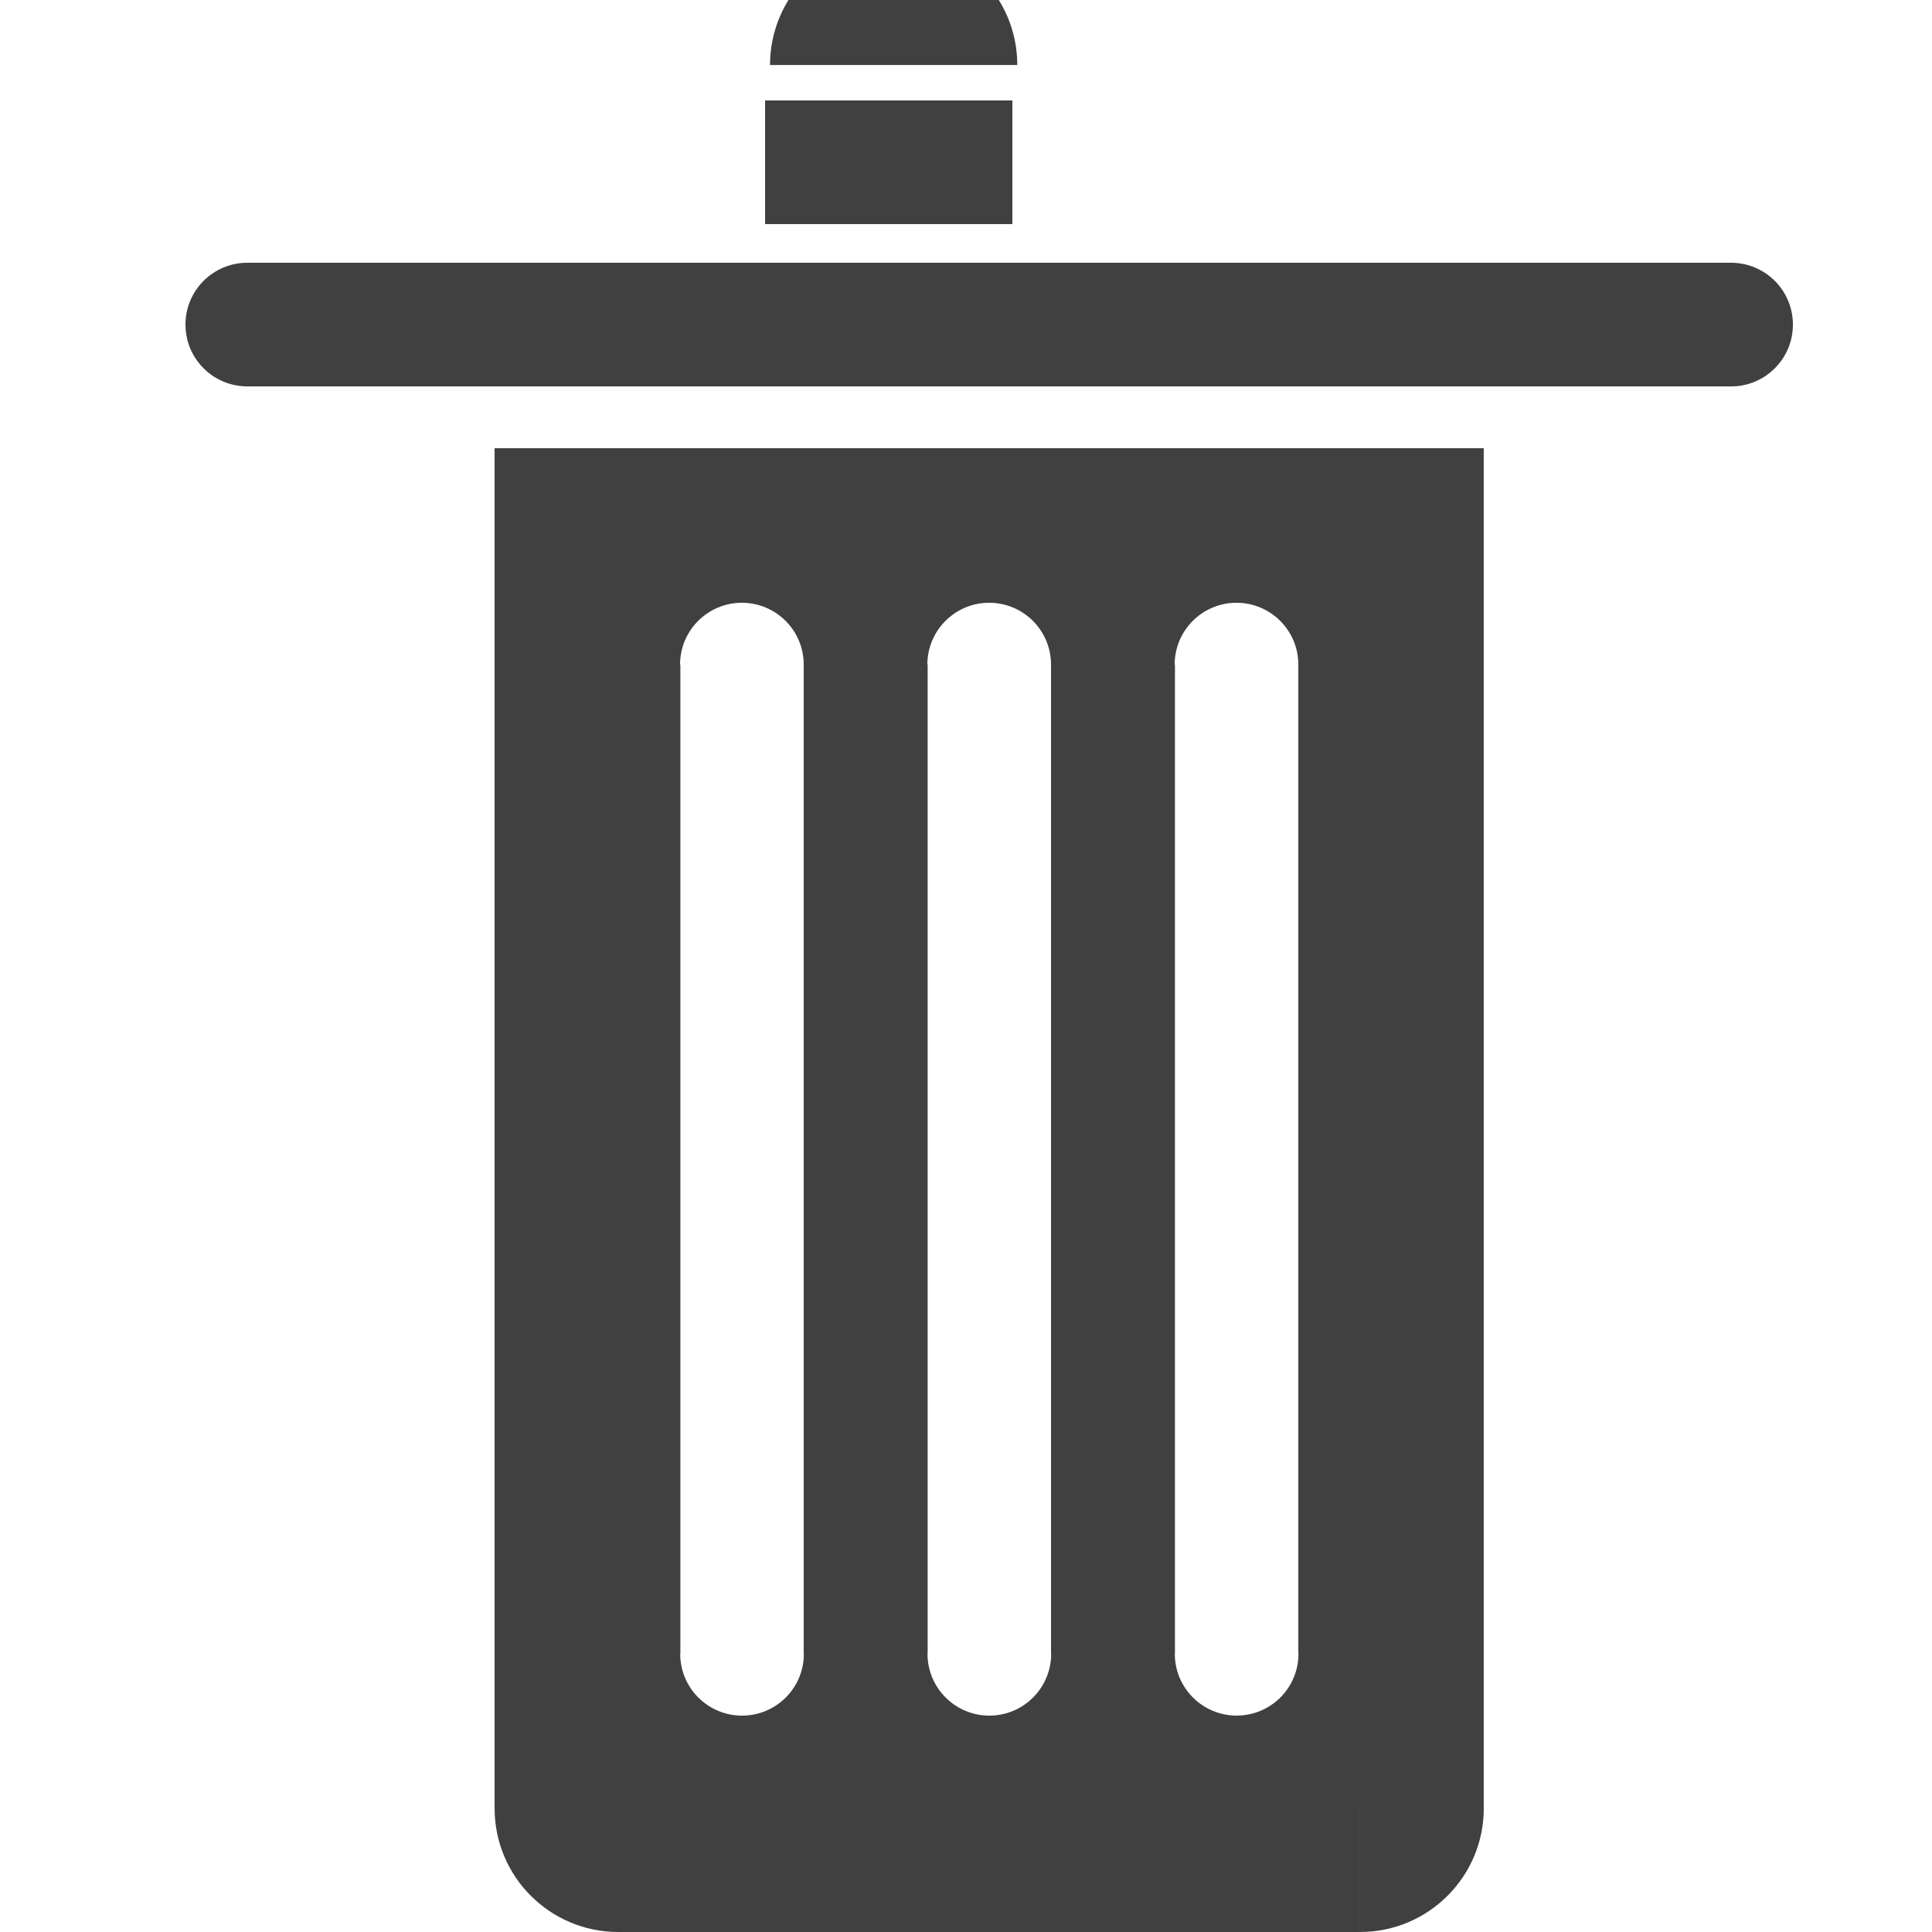
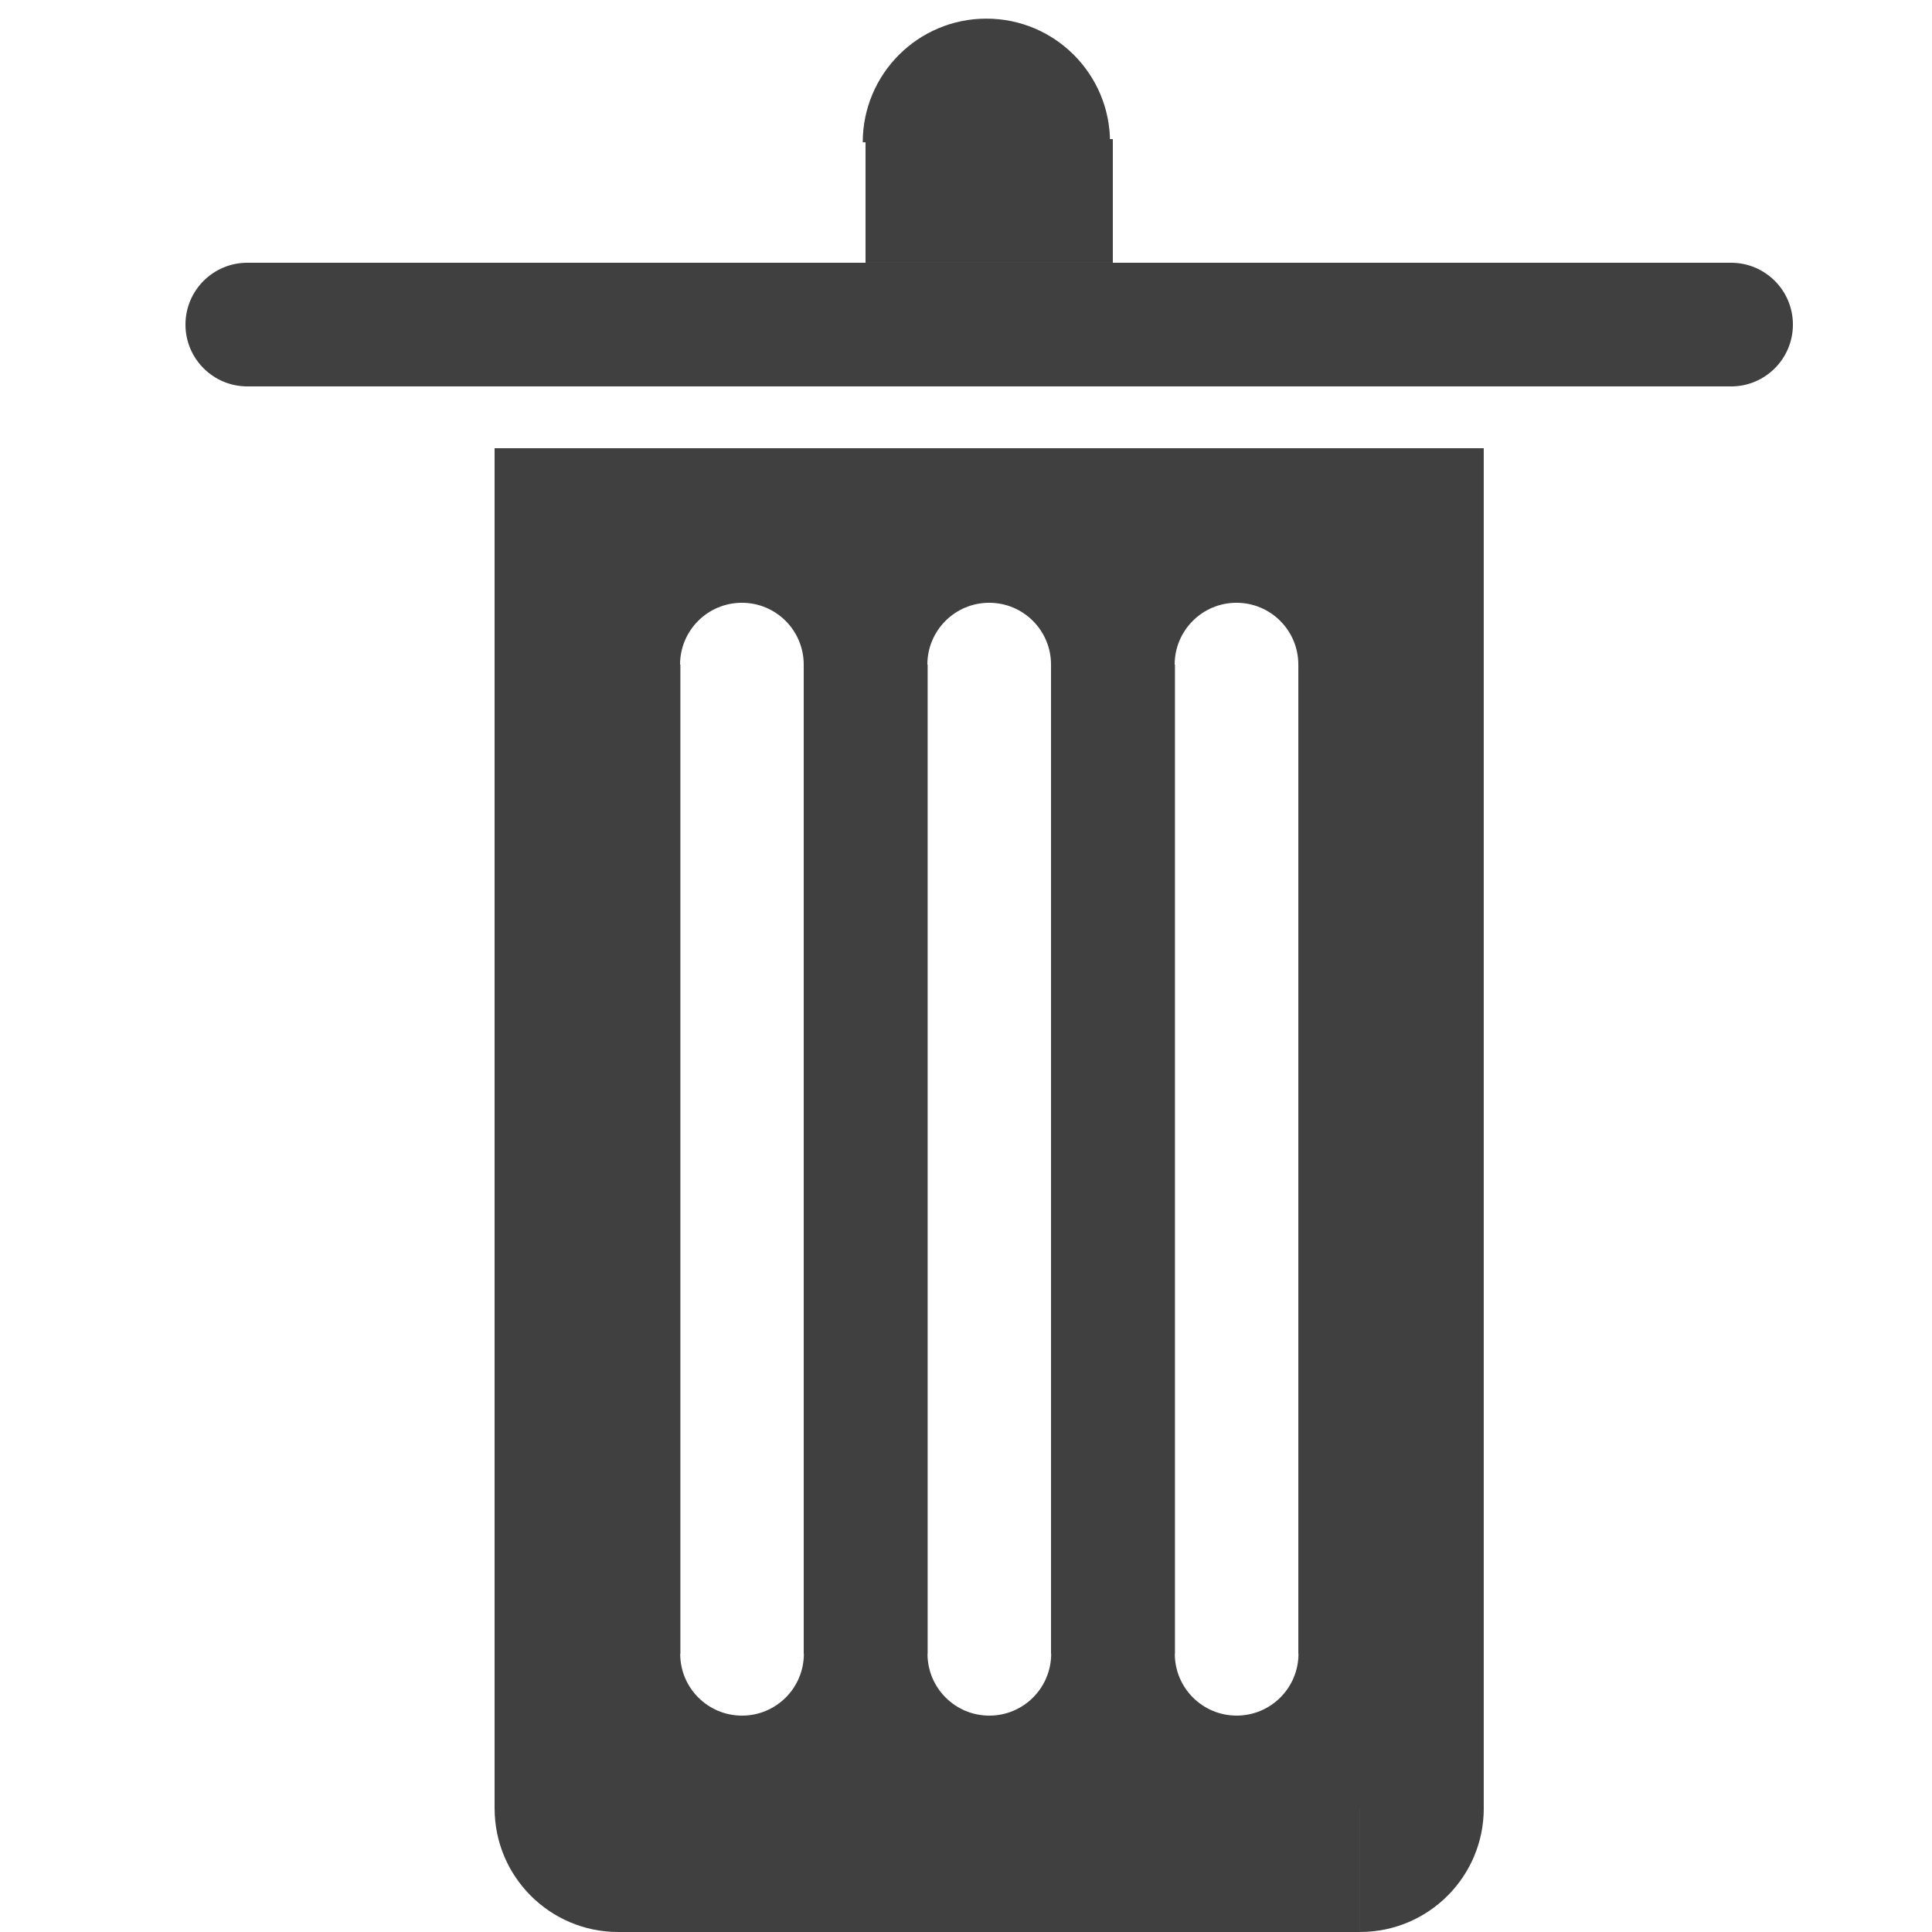
<svg xmlns="http://www.w3.org/2000/svg" width="250" height="250" viewBox="0 0 66.146 66.146" version="1.1" id="svg1">
  <defs id="defs1" />
  <g id="layer1">
    <path d="m 16.933,15.346 v 46.567 h 4.233 v 4.233 h 25.4 v -4.233 h 4.233 V 15.346 Z M 25.4,20.637 a 2.117,2.117 0 0 1 2.117,2.117 v 33.867 h 0.005 a 2.117,2.117 0 0 1 -2.117,2.117 2.117,2.117 0 0 1 -2.117,-2.117 h 0.006 V 22.754 h -0.011 A 2.117,2.117 0 0 1 25.4,20.637 Z m 8.467,0 a 2.117,2.117 0 0 1 2.117,2.117 v 33.867 h 0.005 a 2.117,2.117 0 0 1 -2.117,2.117 2.117,2.117 0 0 1 -2.117,-2.117 h 0.005 V 22.754 H 31.75 A 2.117,2.117 0 0 1 33.867,20.637 Z m 8.467,0 a 2.117,2.117 0 0 1 2.117,2.117 v 33.867 h 0.005 A 2.117,2.117 0 0 1 42.339,58.737 2.117,2.117 0 0 1 40.222,56.621 h 0.005 V 22.754 h -0.01 A 2.117,2.117 0 0 1 42.333,20.637 Z" style="fill:#404040;stroke-width:0.265" id="path19" />
    <rect style="fill:#404040;fill-opacity:1;fill-rule:nonzero;stroke:none;stroke-width:0.265;stroke-dasharray:none;stroke-opacity:1" id="rect7" width="50.8" height="4.233" x="8.467" y="8.996" />
    <path d="M 8.467,8.996 A 2.117,2.117 0 0 0 6.35,11.113 2.117,2.117 0 0 0 8.467,13.229 Z" style="fill:#404040;stroke-width:0.265" id="path8" />
    <path d="m 59.267,8.996 a 2.117,2.117 0 0 1 2.117,2.117 2.117,2.117 0 0 1 -2.117,2.117 z" style="fill:#404040;stroke-width:0.265" id="path8-5" />
-     <rect style="fill:#404040;fill-opacity:1;fill-rule:nonzero;stroke:none;stroke-width:0.265;stroke-dasharray:none;stroke-opacity:1" id="rect8" width="8.467" height="4.233" x="26.194" y="3.44" />
-     <path d="m 26.363,2.226 a 4.233,4.233 0 0 1 4.233,-4.233 4.233,4.233 0 0 1 4.233,4.233 z" style="fill:#404040;stroke-width:0.265" id="path8-5-2" />
+     <rect style="fill:#404040;fill-opacity:1;fill-rule:nonzero;stroke:none;stroke-width:0.265;stroke-dasharray:none;stroke-opacity:1" id="rect8" width="8.467" height="4.233" x="29.633" y="4.762" />
+     <path d="M 29.538,4.871 A 4.233,4.233 0 0 1 33.771,0.638 4.233,4.233 0 0 1 38.004,4.871 Z" style="fill:#404040;stroke-width:0.265" id="path8-5-2" />
    <path d="m 21.167,66.146 v -4.233 h -4.233 a 4.233,4.233 0 0 0 4.233,4.233 z" style="fill:#404040;stroke-width:0.265" id="path16" />
    <path d="m 50.8,61.912 h -4.233 v 4.233 a 4.233,4.233 0 0 0 4.233,-4.233 z" style="fill:#404040;stroke-width:0.265" id="path18" />
  </g>
</svg>
